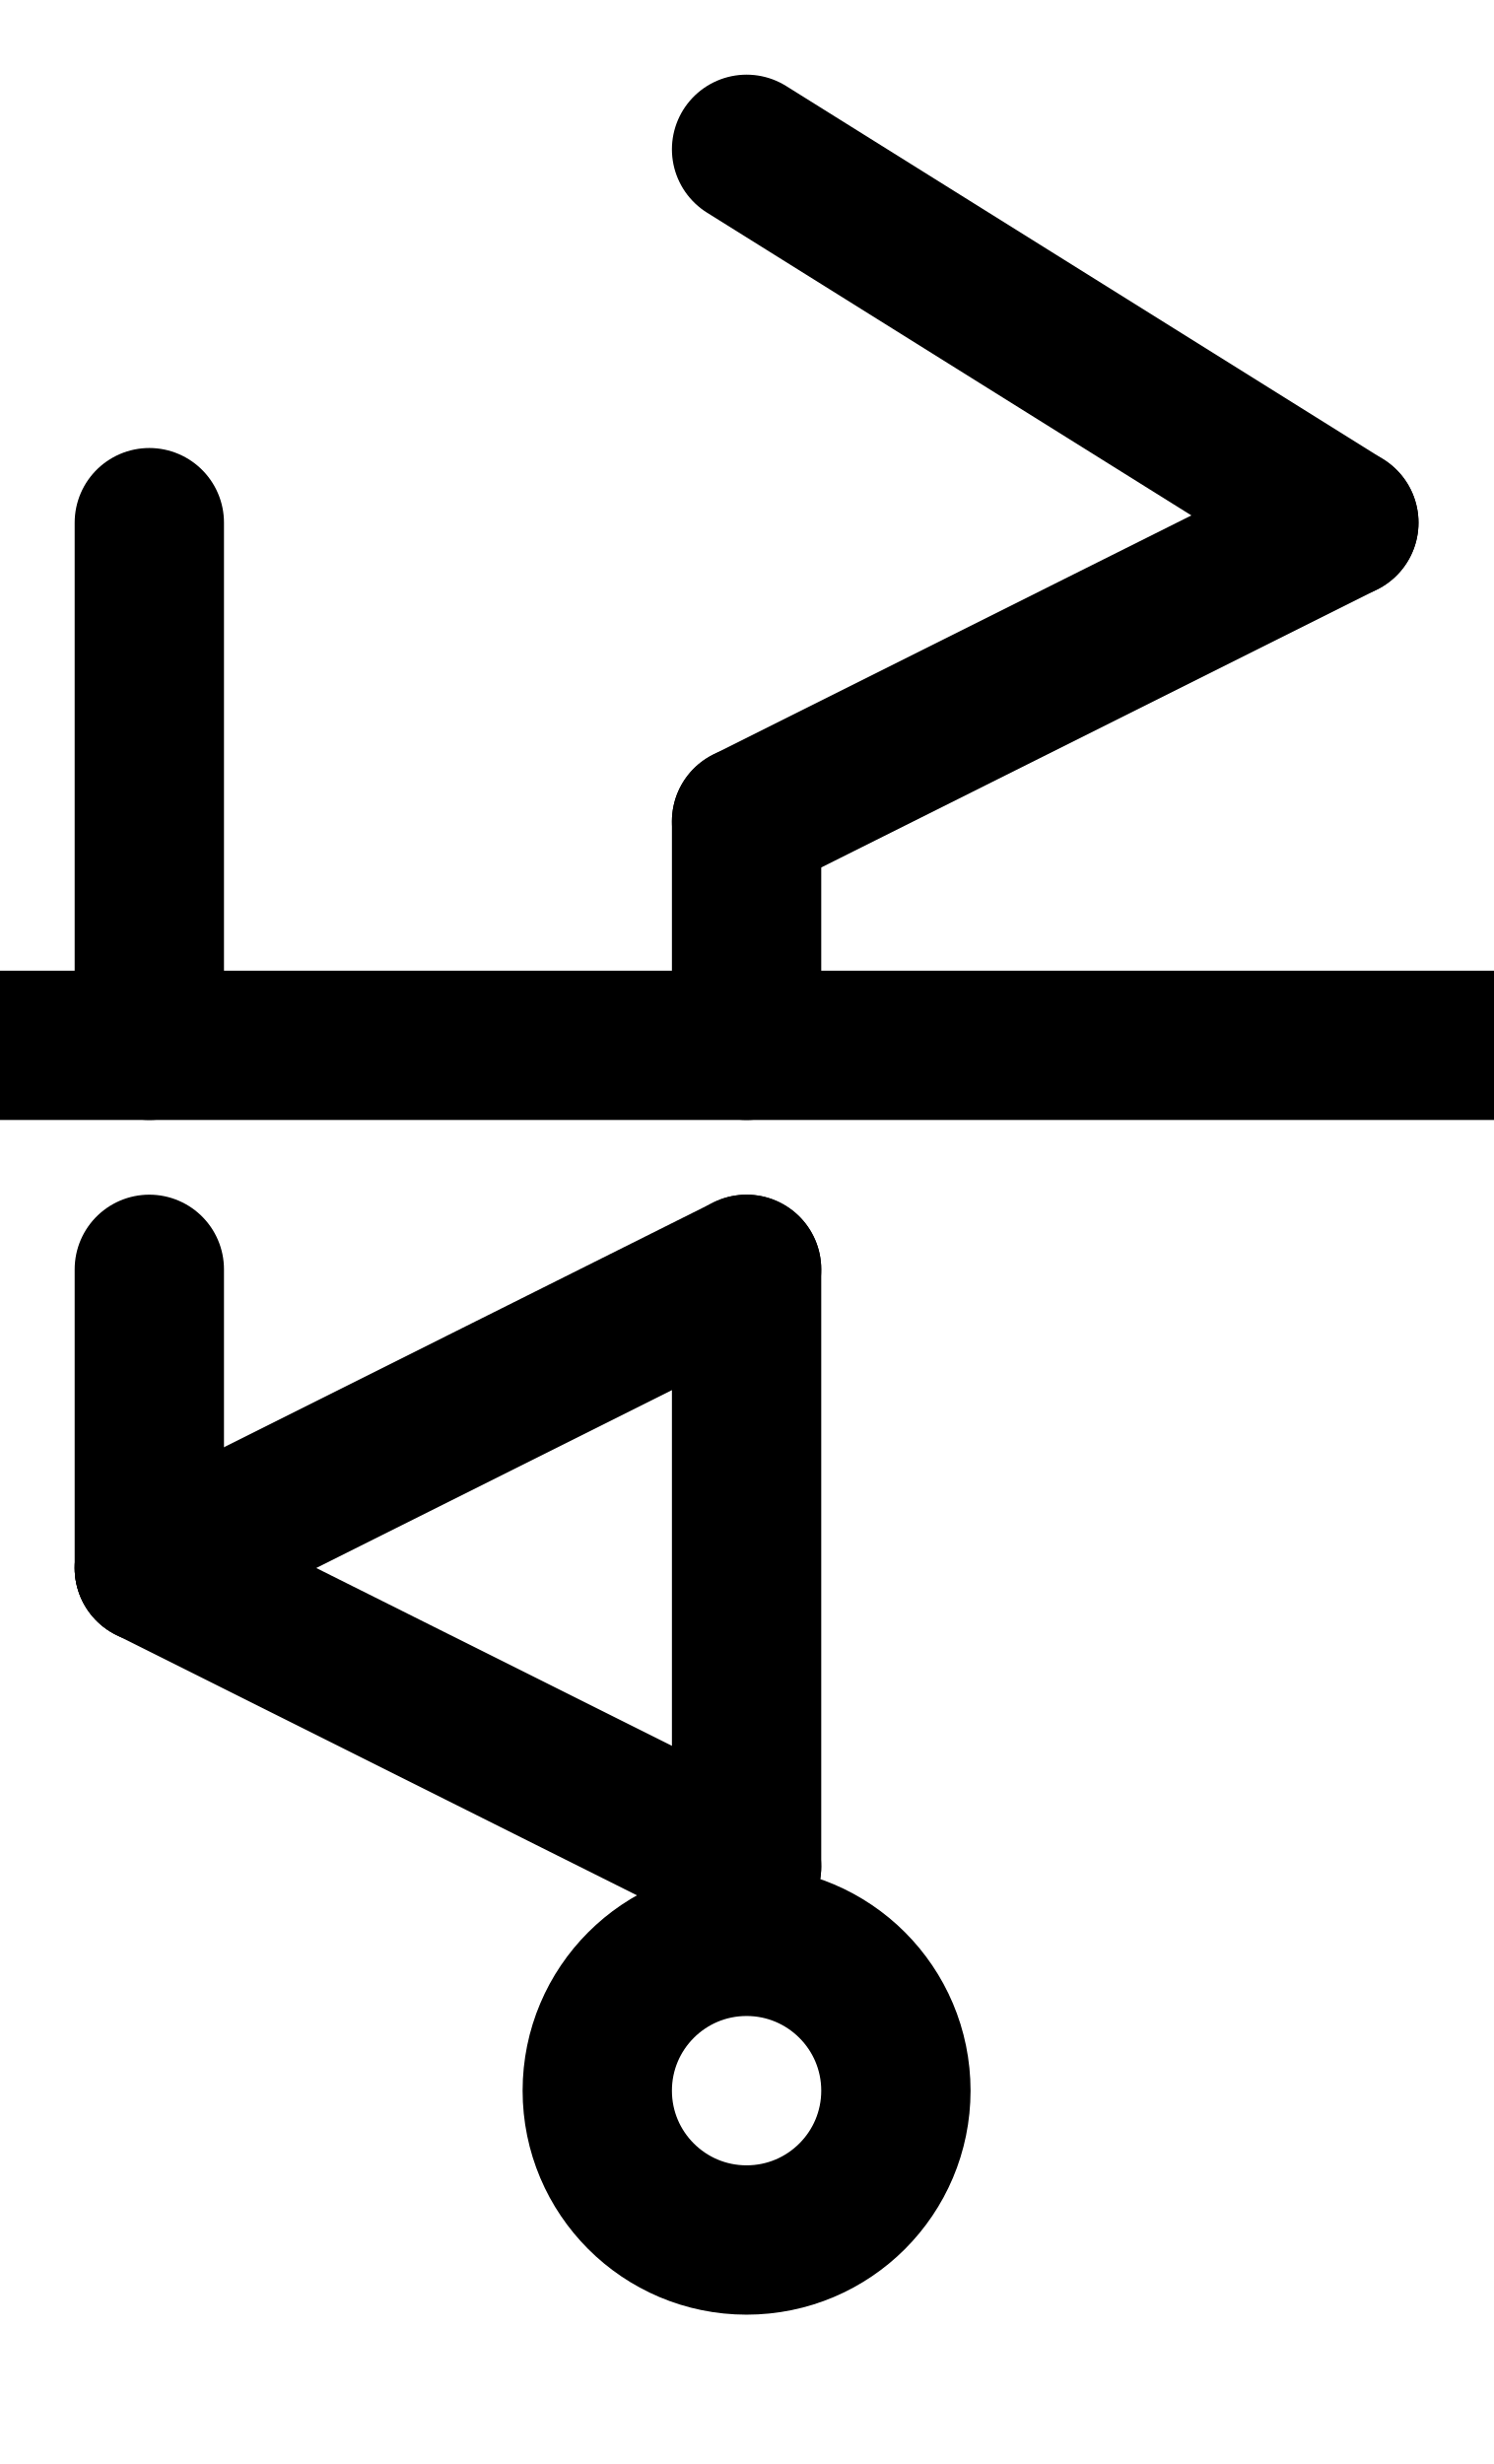
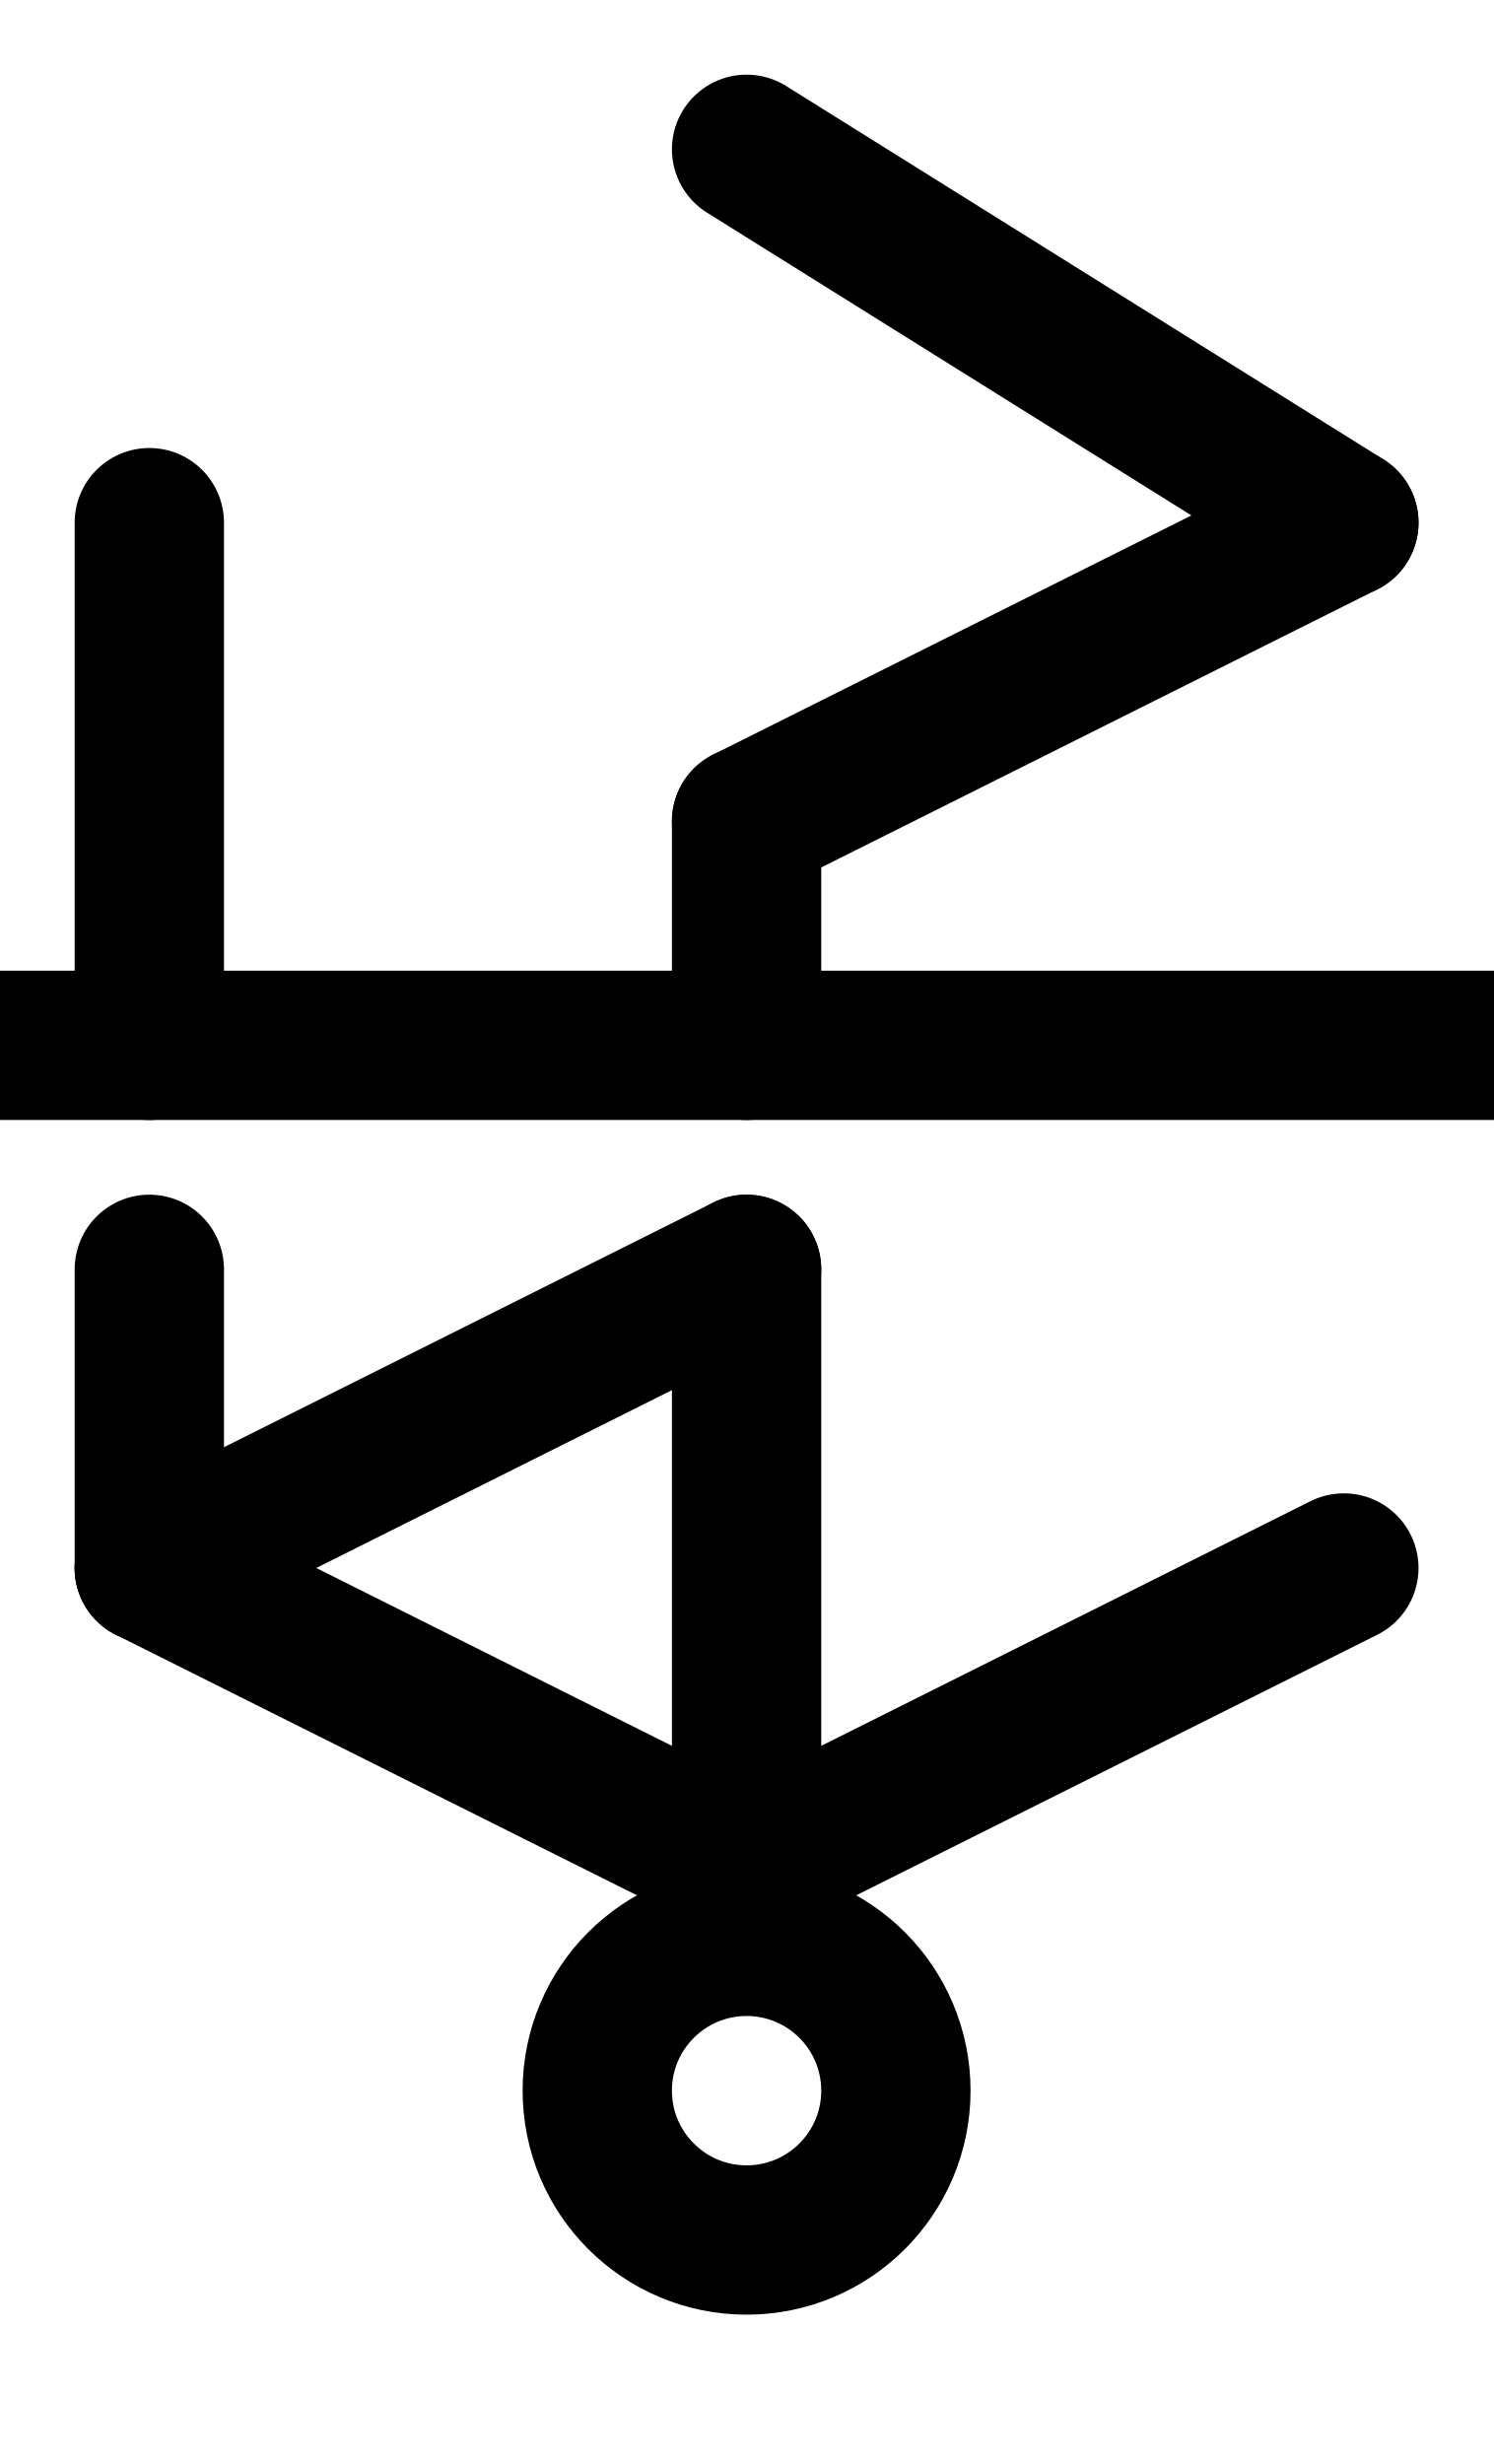
<svg xmlns="http://www.w3.org/2000/svg" viewBox="0 0 100 165">
  <g stroke-width="10" stroke="black" stroke-linecap="round">
    <line id="1" x1="50" y1="10" x2="90" y2="35" />
+     <line id="3" x1="50" y1="125" x2="90" y2="105" />
    <line id="4" x1="10" y1="105" x2="50" y2="125" />
    <line id="5" x1="10" y1="105" x2="10" y2="85" />
    <line id="5b" x1="10" y1="35" x2="10" y2="70" />
    <line id="8" x1="50" y1="55" x2="90" y2="35" />
    <line id="7b" x1="50" y1="55" x2="50" y2="70" />
    <line id="10" x1="50" y1="85" x2="50" y2="125" />
    <line id="11" x1="10" y1="105" x2="50" y2="85" />
    <line id="13" x1="0" y1="70" x2="100" y2="70" />
    <circle cx="50" cy="140" r="10" fill="transparent" />
  </g>
</svg>
